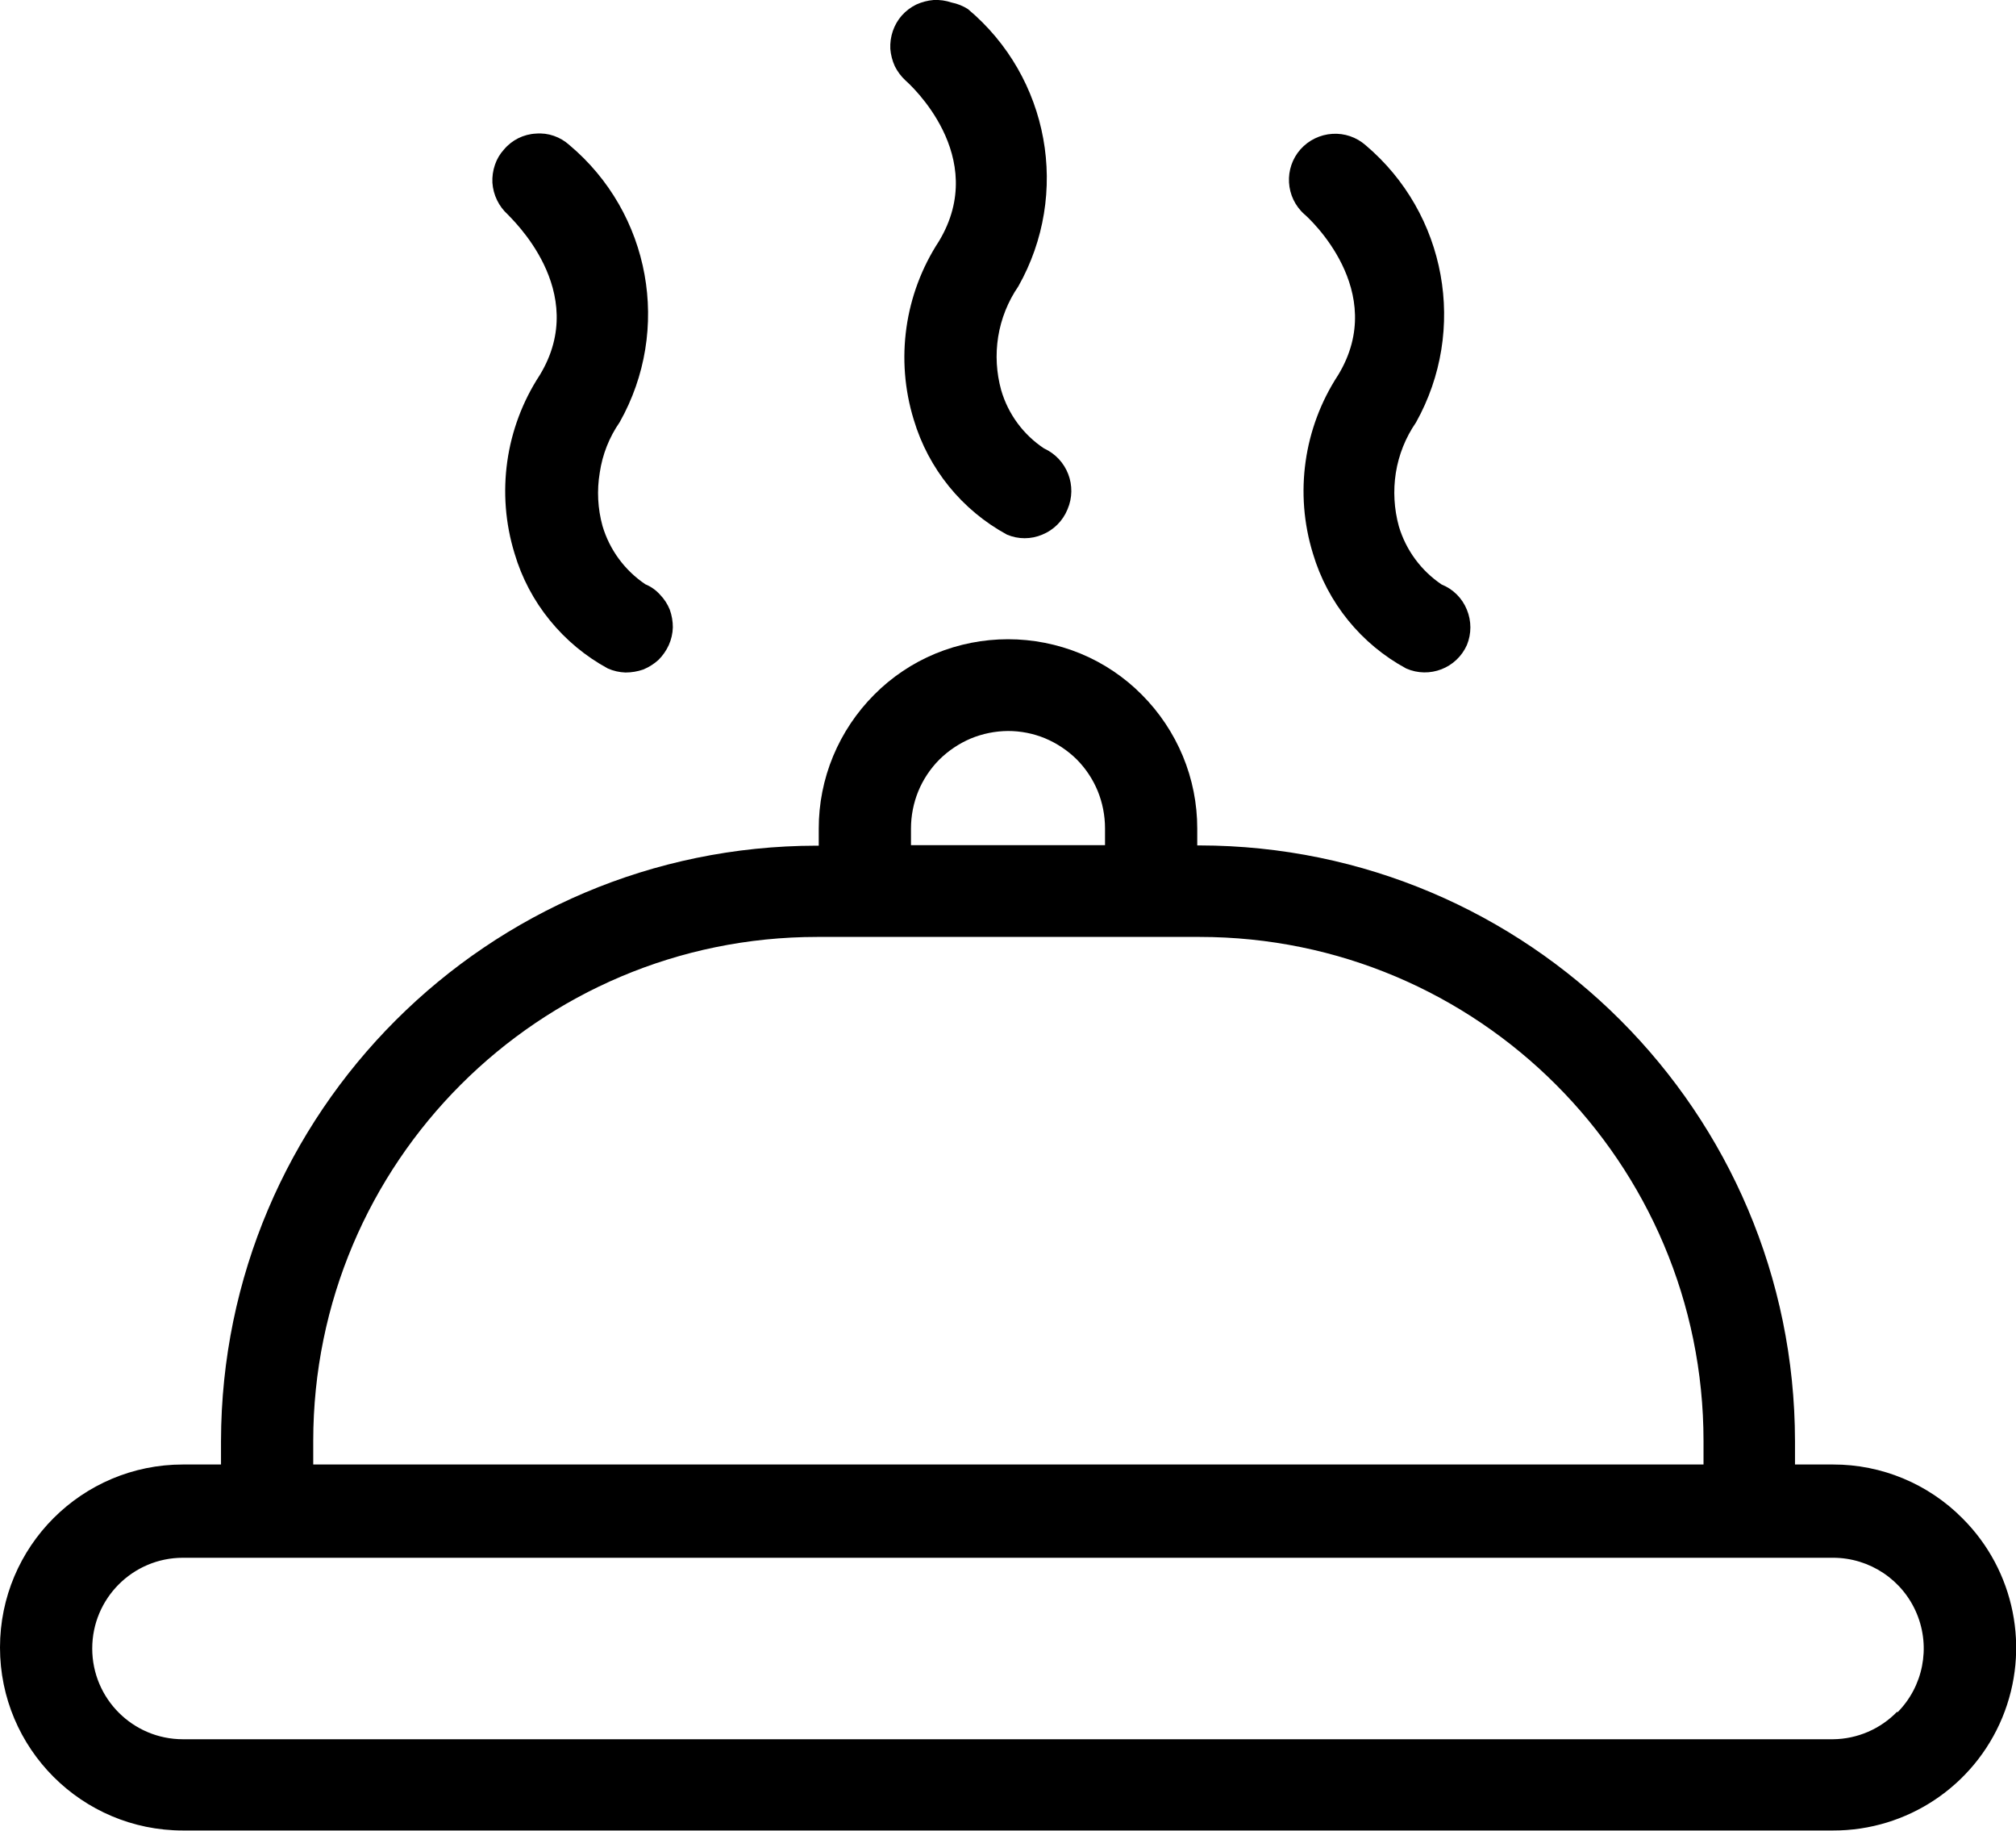
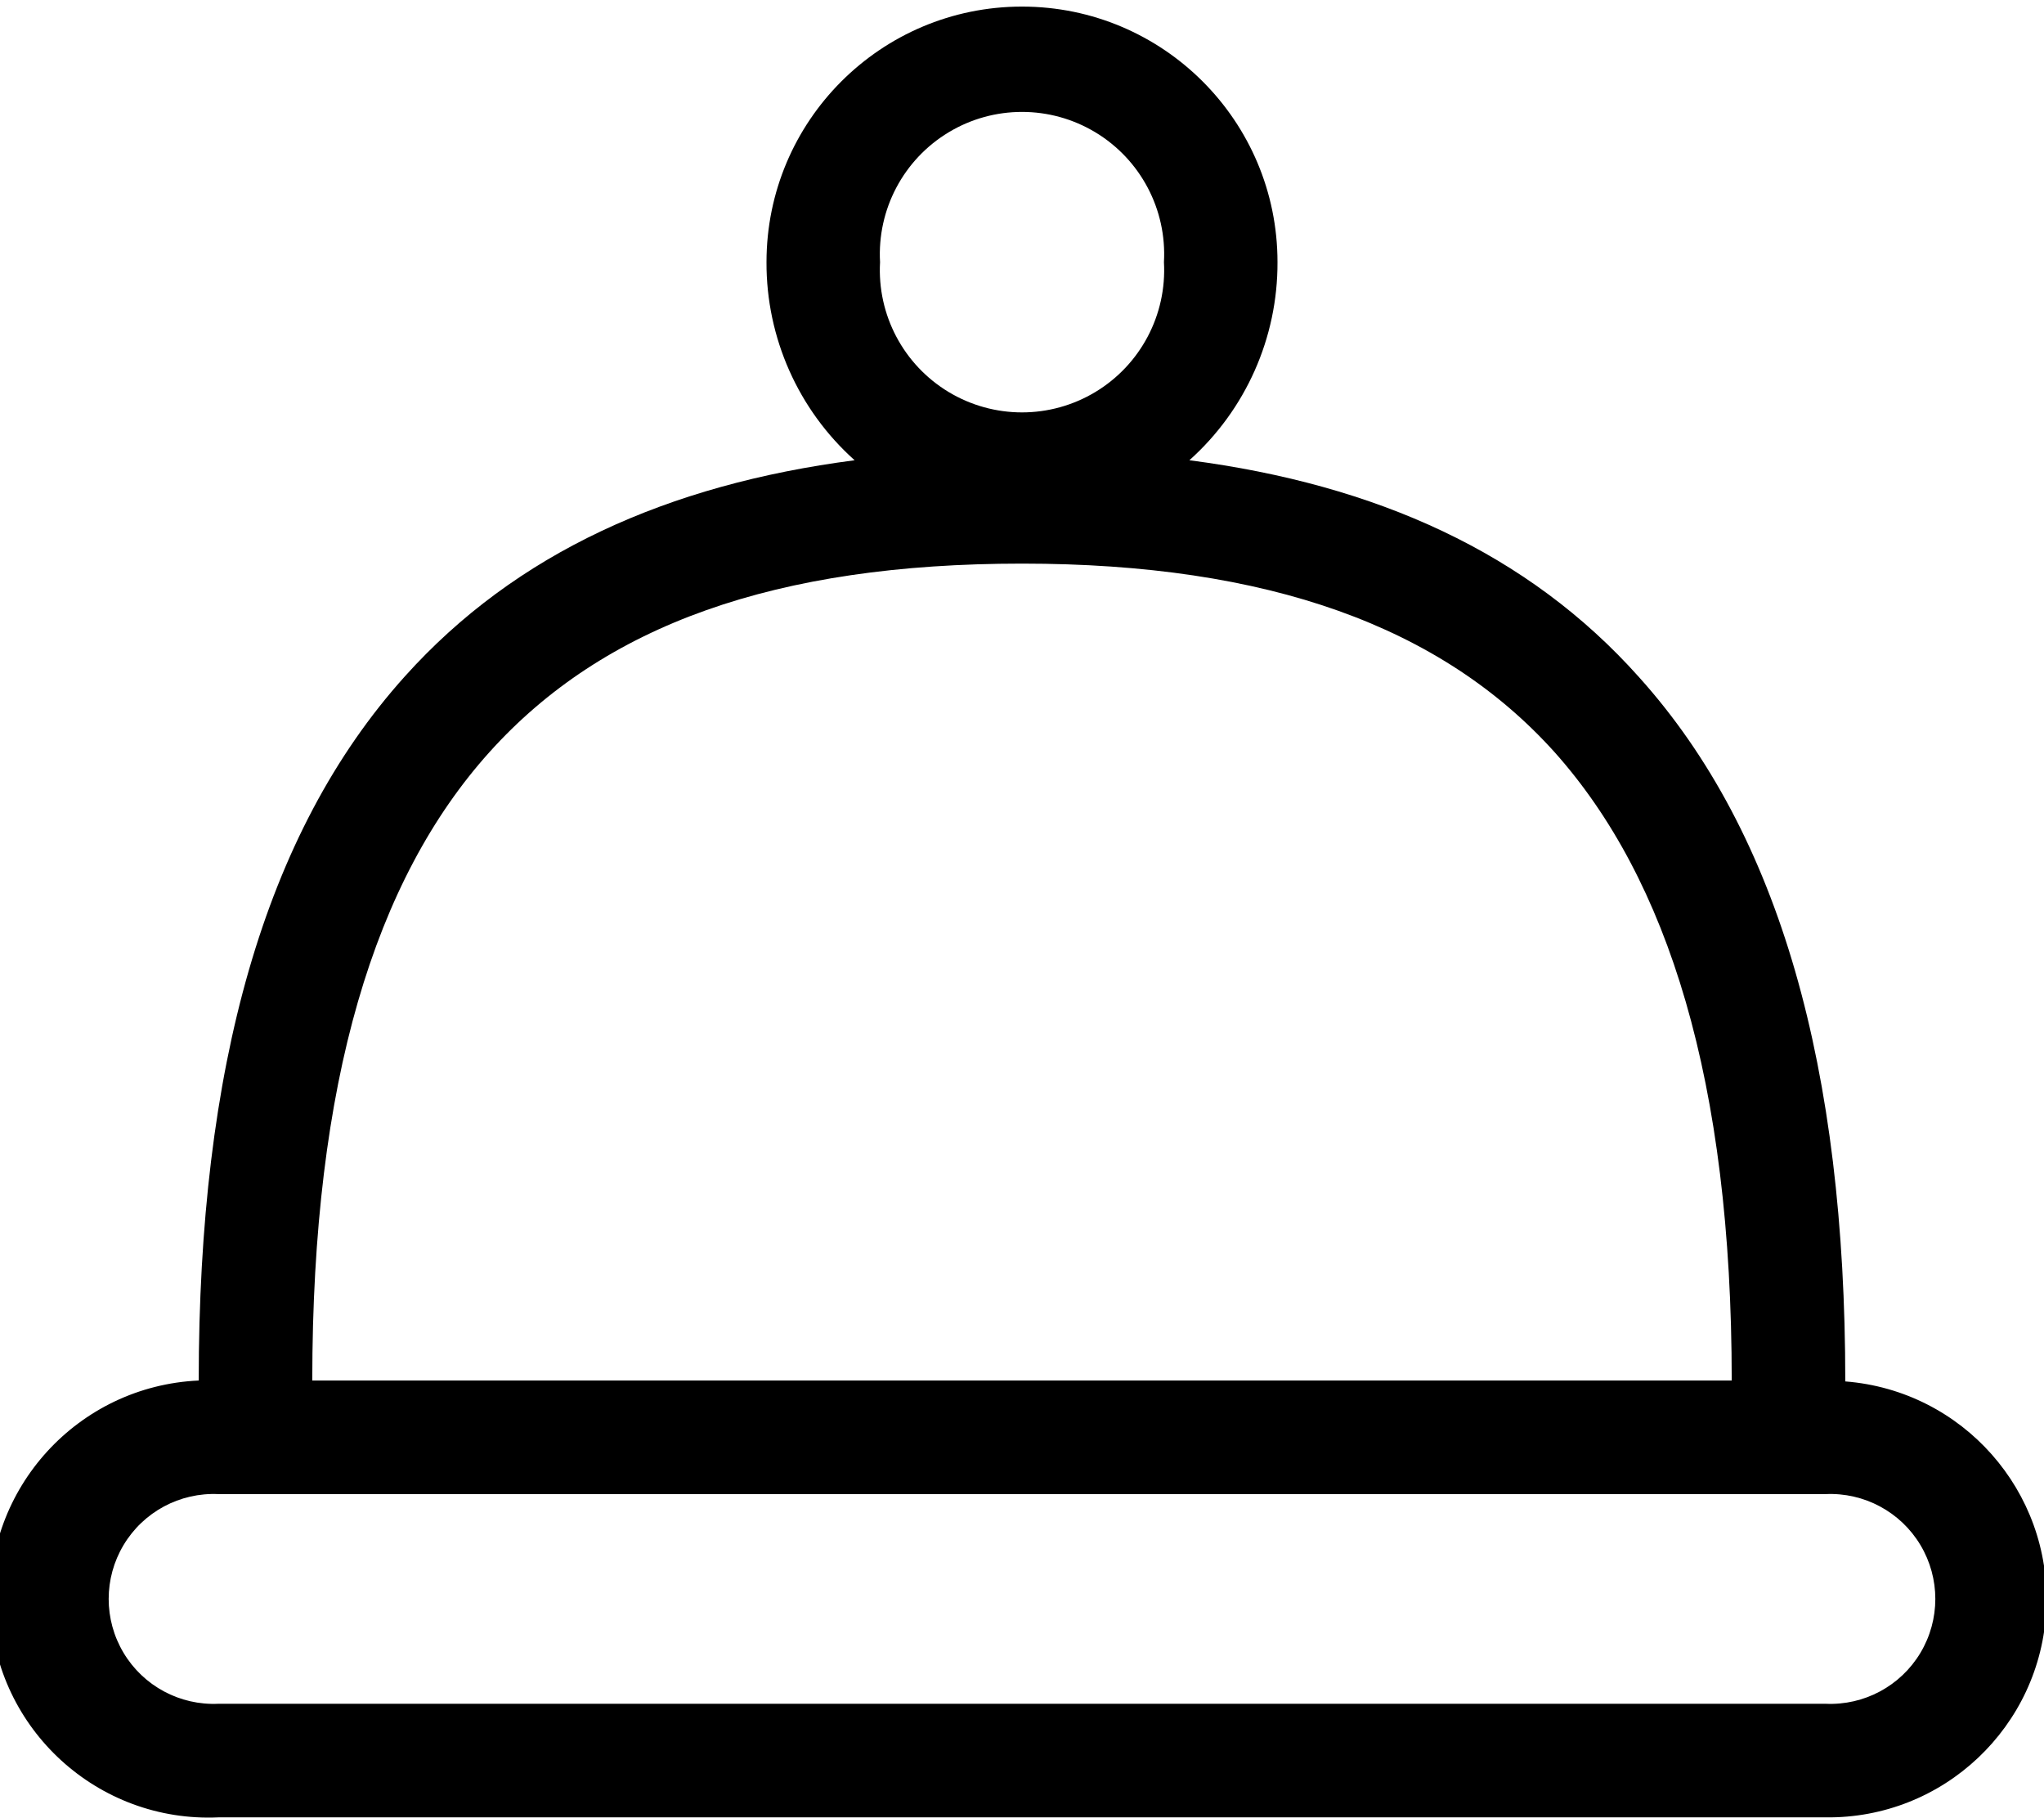
- <svg xmlns="http://www.w3.org/2000/svg" viewBox="0 0 80 72.62">
-   <path d="M77.87,60.23a7.21,7.21,0,0,0-5.13-2.13H71.23v-.93A23.66,23.66,0,0,0,47.6,33.54h-.09v-.67A7.47,7.47,0,0,0,46.94,30a7.57,7.57,0,0,0-1.63-2.44,7.42,7.42,0,0,0-2.43-1.63,7.56,7.56,0,0,0-5.76,0,7.42,7.42,0,0,0-2.43,1.63A7.57,7.57,0,0,0,33.06,30a7.47,7.47,0,0,0-.57,2.88v.67H32.4A23.66,23.66,0,0,0,8.77,57.17v.93H7.26a7.26,7.26,0,0,0,0,14.52H72.74a7.25,7.25,0,0,0,5.13-12.39ZM36.15,32.87a3.94,3.94,0,0,1,.29-1.48,3.9,3.9,0,0,1,.83-1.25,4,4,0,0,1,1.25-.84A3.94,3.94,0,0,1,40,29a3.85,3.85,0,0,1,1.47.29,4,4,0,0,1,1.26.84,3.9,3.9,0,0,1,.83,1.25,3.94,3.94,0,0,1,.29,1.48v.67h-7.7ZM12.43,57.17a20,20,0,0,1,20-20H47.6a20,20,0,0,1,20,20v.93H12.43ZM75.29,67.9A3.59,3.59,0,0,1,72.74,69H7.26a3.6,3.6,0,1,1,0-7.2H72.74a3.6,3.6,0,0,1,2.55,6.14Z" transform="translate(0 0)" />
-   <path d="M21.42,14.88a8.41,8.41,0,0,0-1,7.08,7.59,7.59,0,0,0,1.4,2.65,7.7,7.7,0,0,0,2.3,1.91,1.88,1.88,0,0,0,.7.16,2.16,2.16,0,0,0,.71-.12,2.1,2.1,0,0,0,.6-.38,2,2,0,0,0,.41-.59,1.84,1.84,0,0,0,.16-.7,2.06,2.06,0,0,0-.12-.7,1.83,1.83,0,0,0-.39-.6,1.58,1.58,0,0,0-.58-.41,4.24,4.24,0,0,1-1.7-2.31,4.9,4.9,0,0,1-.11-2.12,4.71,4.71,0,0,1,.79-2,8.75,8.75,0,0,0-2-11,1.79,1.79,0,0,0-.61-.36,1.72,1.72,0,0,0-.71-.09A1.77,1.77,0,0,0,20,5.93a1.7,1.7,0,0,0-.36.61,1.91,1.91,0,0,0-.1.71,1.87,1.87,0,0,0,.61,1.26C20.24,8.63,23.45,11.54,21.42,14.88Z" transform="translate(0 0)" />
-   <path d="M35.94,3.2c.14.12,3.35,3,1.32,6.37a8.41,8.41,0,0,0-1,7.08,7.69,7.69,0,0,0,3.7,4.56,1.79,1.79,0,0,0,1.4,0,1.82,1.82,0,0,0,1-1,1.85,1.85,0,0,0-.93-2.42,4.17,4.17,0,0,1-1.7-2.31,5,5,0,0,1-.12-2.12,4.92,4.92,0,0,1,.8-2,8.74,8.74,0,0,0-2-11A1.89,1.89,0,0,0,37.76.1a1.91,1.91,0,0,0-.71-.1,2.07,2.07,0,0,0-.69.18,1.86,1.86,0,0,0-.57.43,1.83,1.83,0,0,0-.36.62,1.91,1.91,0,0,0-.1.71,2.07,2.07,0,0,0,.18.69A2,2,0,0,0,35.94,3.2Z" transform="translate(0 0)" />
-   <path d="M53.1,14.88a8.41,8.41,0,0,0-1,7.08,7.67,7.67,0,0,0,3.7,4.56,1.83,1.83,0,0,0,2.41-.93,1.84,1.84,0,0,0,0-1.4,1.8,1.8,0,0,0-1-1,4.24,4.24,0,0,1-1.7-2.31,5.06,5.06,0,0,1-.12-2.12,4.86,4.86,0,0,1,.8-2,8.79,8.79,0,0,0-2-11,1.82,1.82,0,0,0-1.32-.45,1.85,1.85,0,0,0-1.26.61,1.83,1.83,0,0,0,.15,2.58C51.92,8.63,55.13,11.54,53.1,14.88Z" transform="translate(0 0)" />
+ <svg xmlns="http://www.w3.org/2000/svg" viewBox="0 0 90 80">
+   <path d="M51.25,11.54a6.26,6.26,0,1,1-12.5,0,6.26,6.26,0,1,1,12.5,0Zm1.12,8.72a11.64,11.64,0,0,0,3.88-8.72,11.25,11.25,0,1,0-22.5,0,11.64,11.64,0,0,0,3.88,8.72c-8.23,1.07-14.92,4.08-19.8,9.51-6.22,6.91-9.08,17.26-9.08,31v0A9.61,9.61,0,0,0,9.62,80H80.38a9.61,9.61,0,0,0,.87-19.19v0c0-13.74-2.86-24.09-9.08-31C67.29,24.34,60.6,21.33,52.37,20.26ZM68.45,33.11c5,5.6,7.8,14.48,7.8,27.66H13.75c0-13.18,2.76-22.06,7.8-27.66s12.6-8.3,23.45-8.3S63.47,27.58,68.45,33.11ZM80.38,65.77a4.62,4.62,0,1,1,0,9.23H9.62a4.62,4.62,0,1,1,0-9.23Z" style="fill-rule:evenodd" />
</svg>
